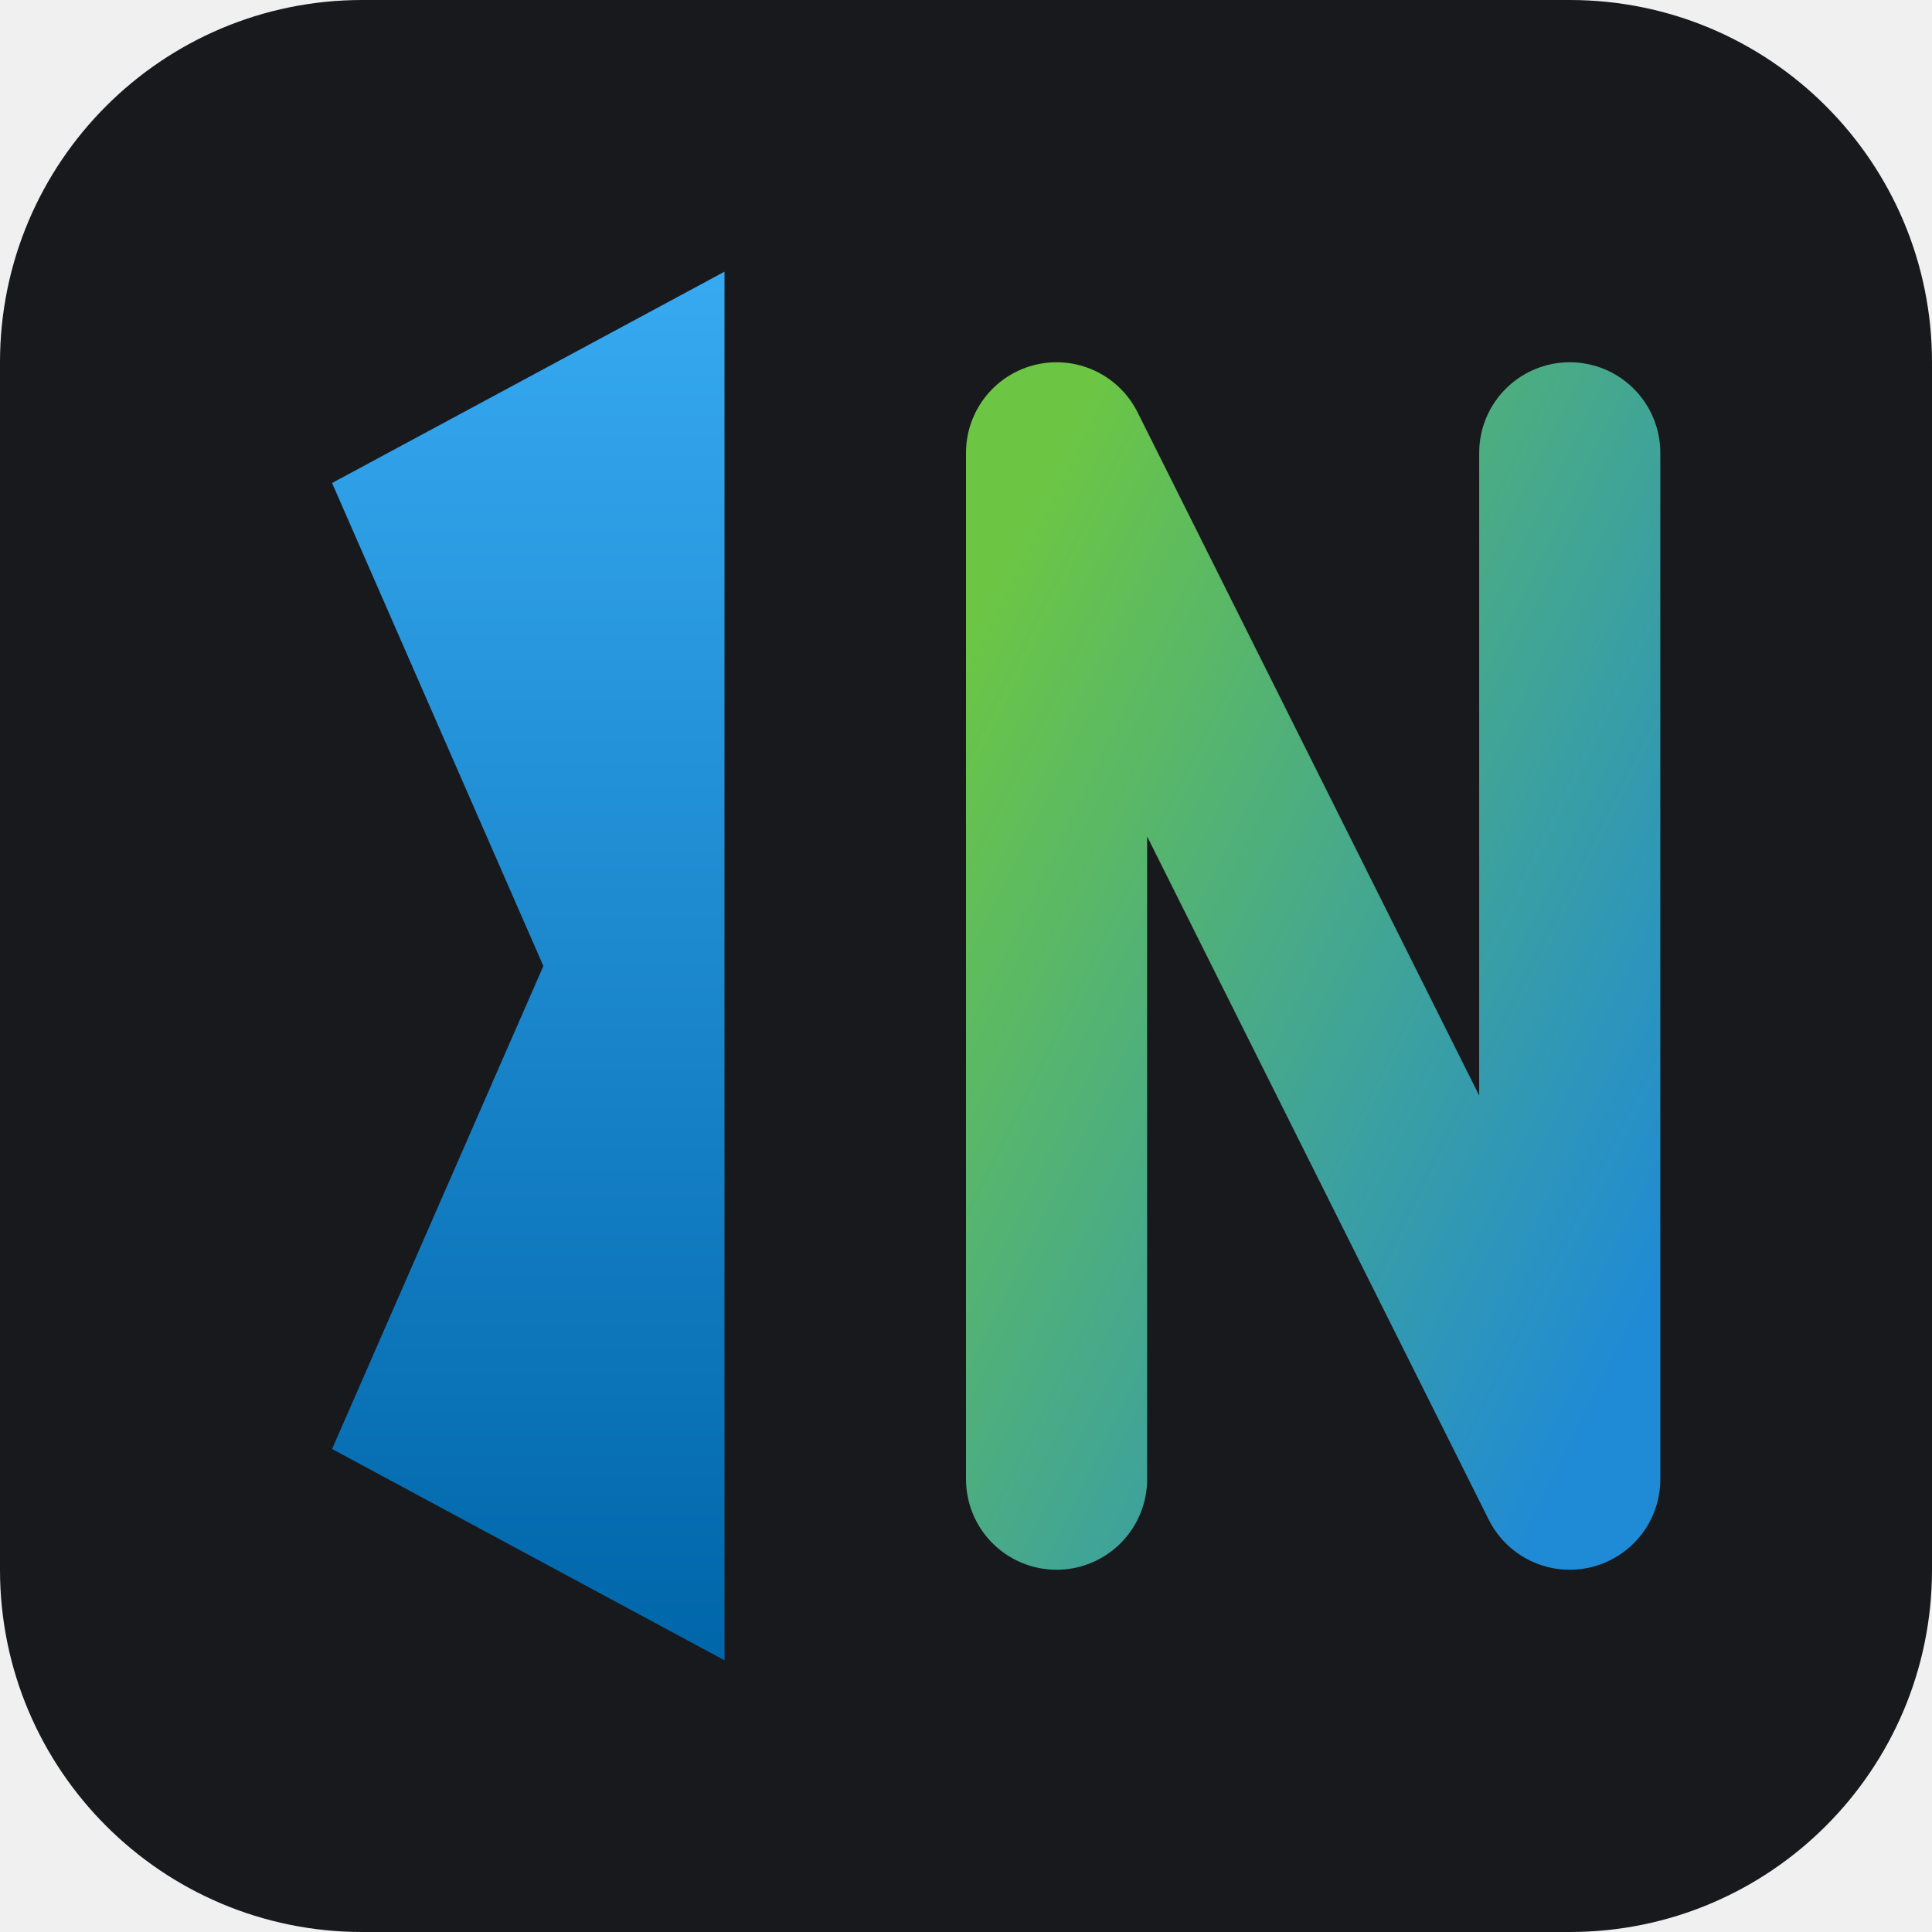
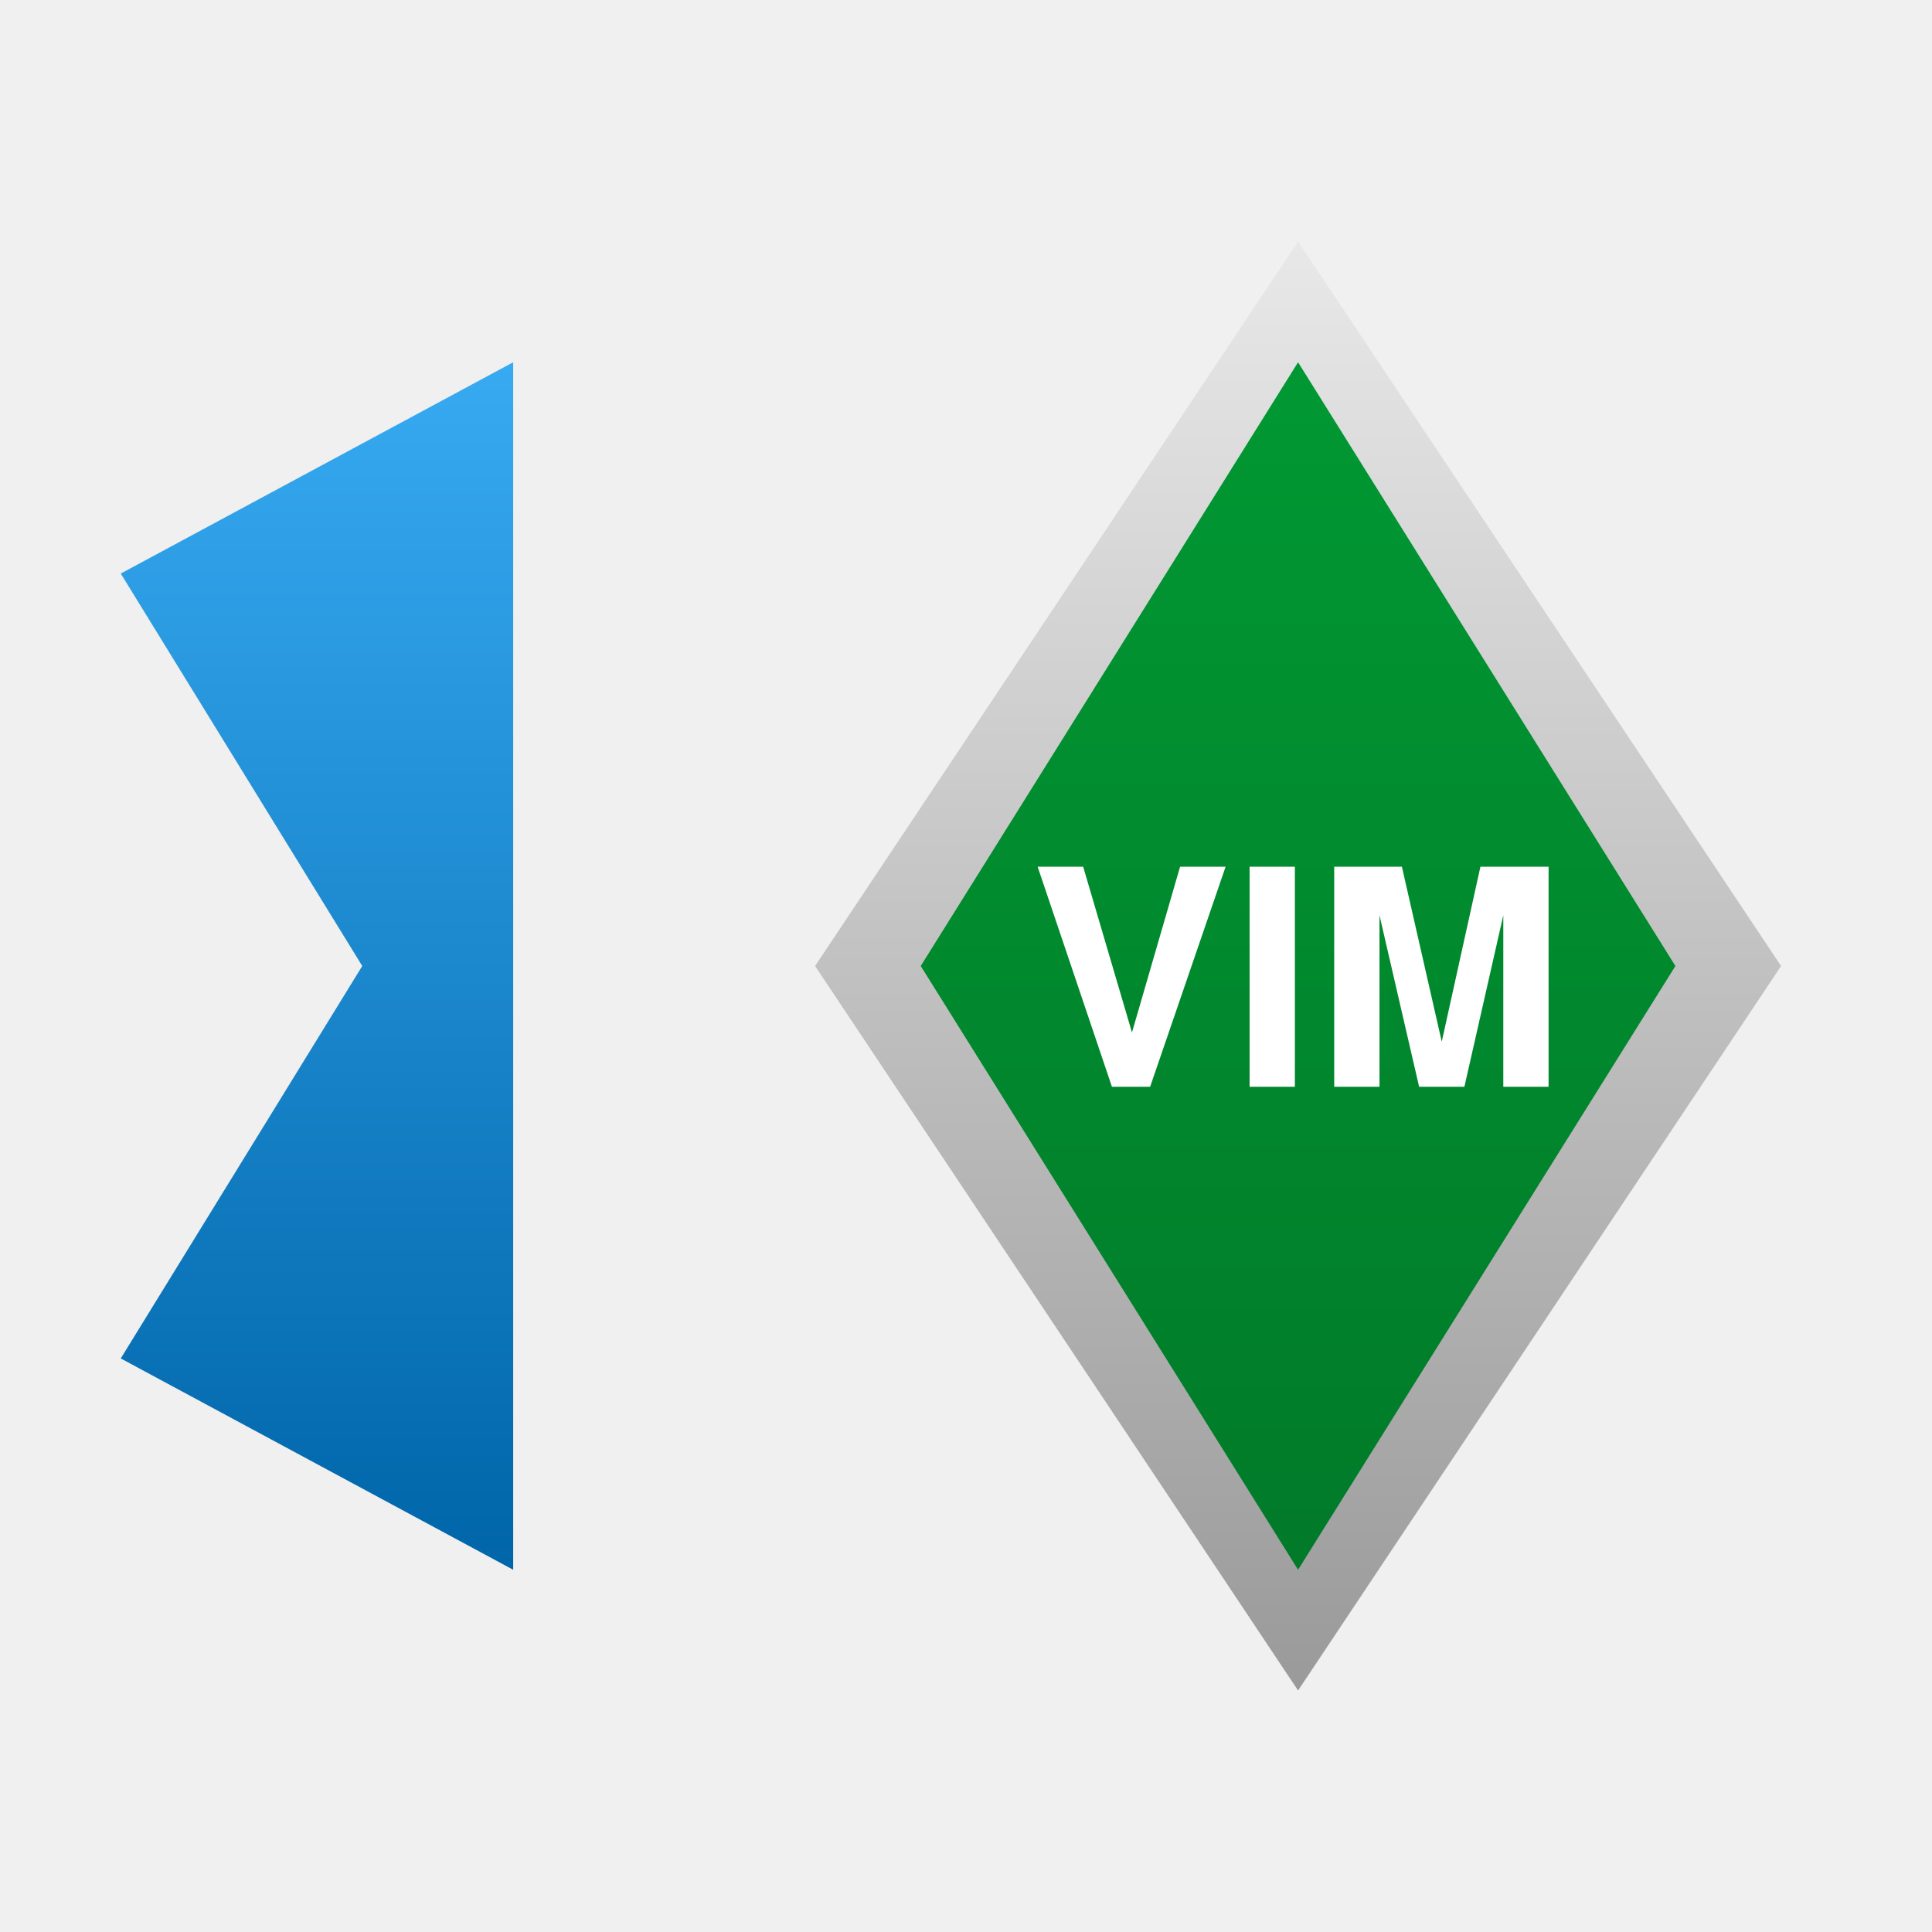
<svg xmlns="http://www.w3.org/2000/svg" width="128" height="128" viewBox="0 0 128 128">
  <defs>
    <linearGradient id="vsBlue" x1="0" y1="0" x2="0" y2="1">
      <stop offset="0" stop-color="#37aaf2" />
      <stop offset="1" stop-color="#0065a9" />
    </linearGradient>
-     <linearGradient id="nvim" x1="0" y1="0" x2="1" y2="1">
-       <stop offset="0" stop-color="#6cc644" />
-       <stop offset="1" stop-color="#1f8ad6" />
+     <linearGradient id="vimGreen" x1="0" y1="0" x2="0" y2="1">
+       <stop offset="0" stop-color="#019833" />
+       <stop offset="1" stop-color="#017a29" />
    </linearGradient>
-     <clipPath id="badgeClip">
-       <rect x="0" y="0" width="128" height="128" rx="24" />
-     </clipPath>
+     <linearGradient id="vimBorder" x1="0" y1="0" x2="0" y2="1">
+       <stop offset="0" stop-color="#e8e8e8" />
+       <stop offset="1" stop-color="#9a9a9a" />
+     </linearGradient>
  </defs>
-   <g clip-path="url(#badgeClip)">
-     <rect width="128" height="128" fill="#17191d" />
+   <path d="M 8 38 L 34 24 L 34 104 L 8 90 L 24 64 Z" fill="url(#vsBlue)" />
+   <g>
+     <path d="M 86 16 L 118 64 L 86 112 L 54 64 Z" fill="url(#vimBorder)" />
+     <path d="M 86 24 L 111 64 L 86 104 L 61 64 Z" fill="url(#vimGreen)" />
+     <text x="86" y="72" font-family="Helvetica, Arial, sans-serif" font-size="20" font-weight="bold" fill="#ffffff" text-anchor="middle">VIM</text>
  </g>
-   <path d="M 22 32 L 48 18 L 48 110 L 22 96 L 36 64 Z" fill="url(#vsBlue)" />
-   <path d="M 70 98 L 70 30 L 104 98 L 104 30" fill="none" stroke="url(#nvim)" stroke-width="12" stroke-linecap="round" stroke-linejoin="round" />
</svg>
